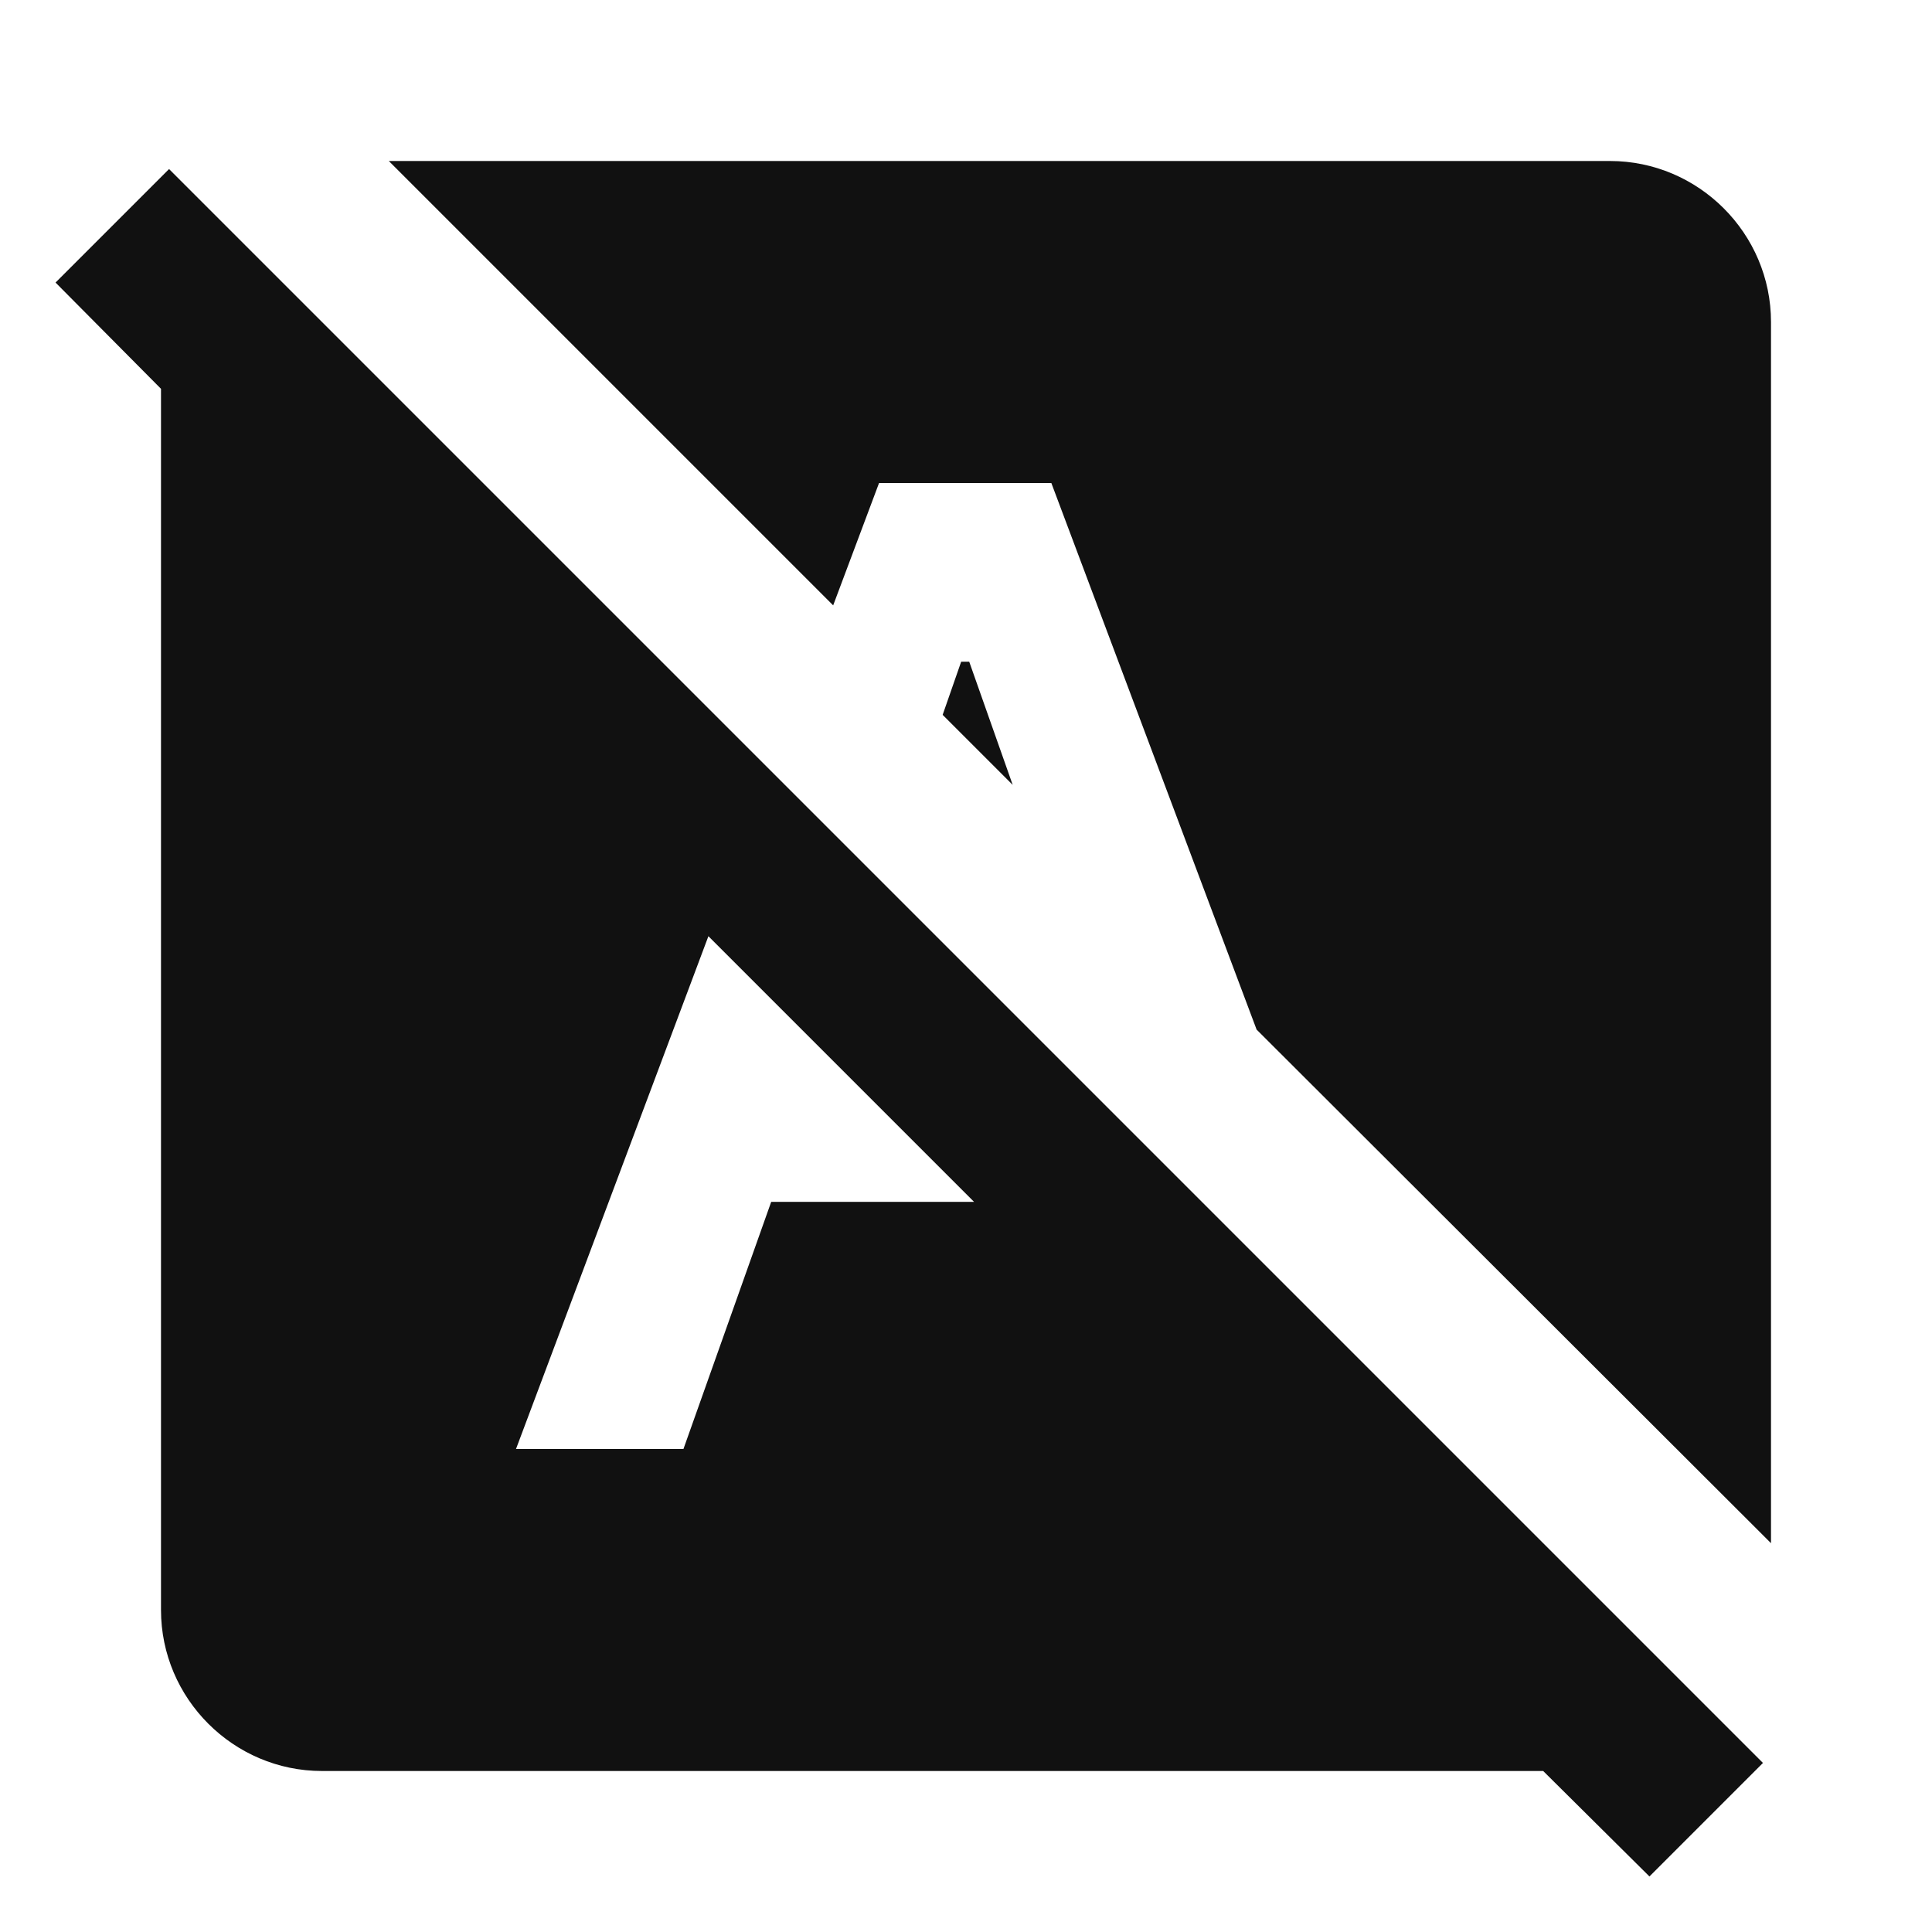
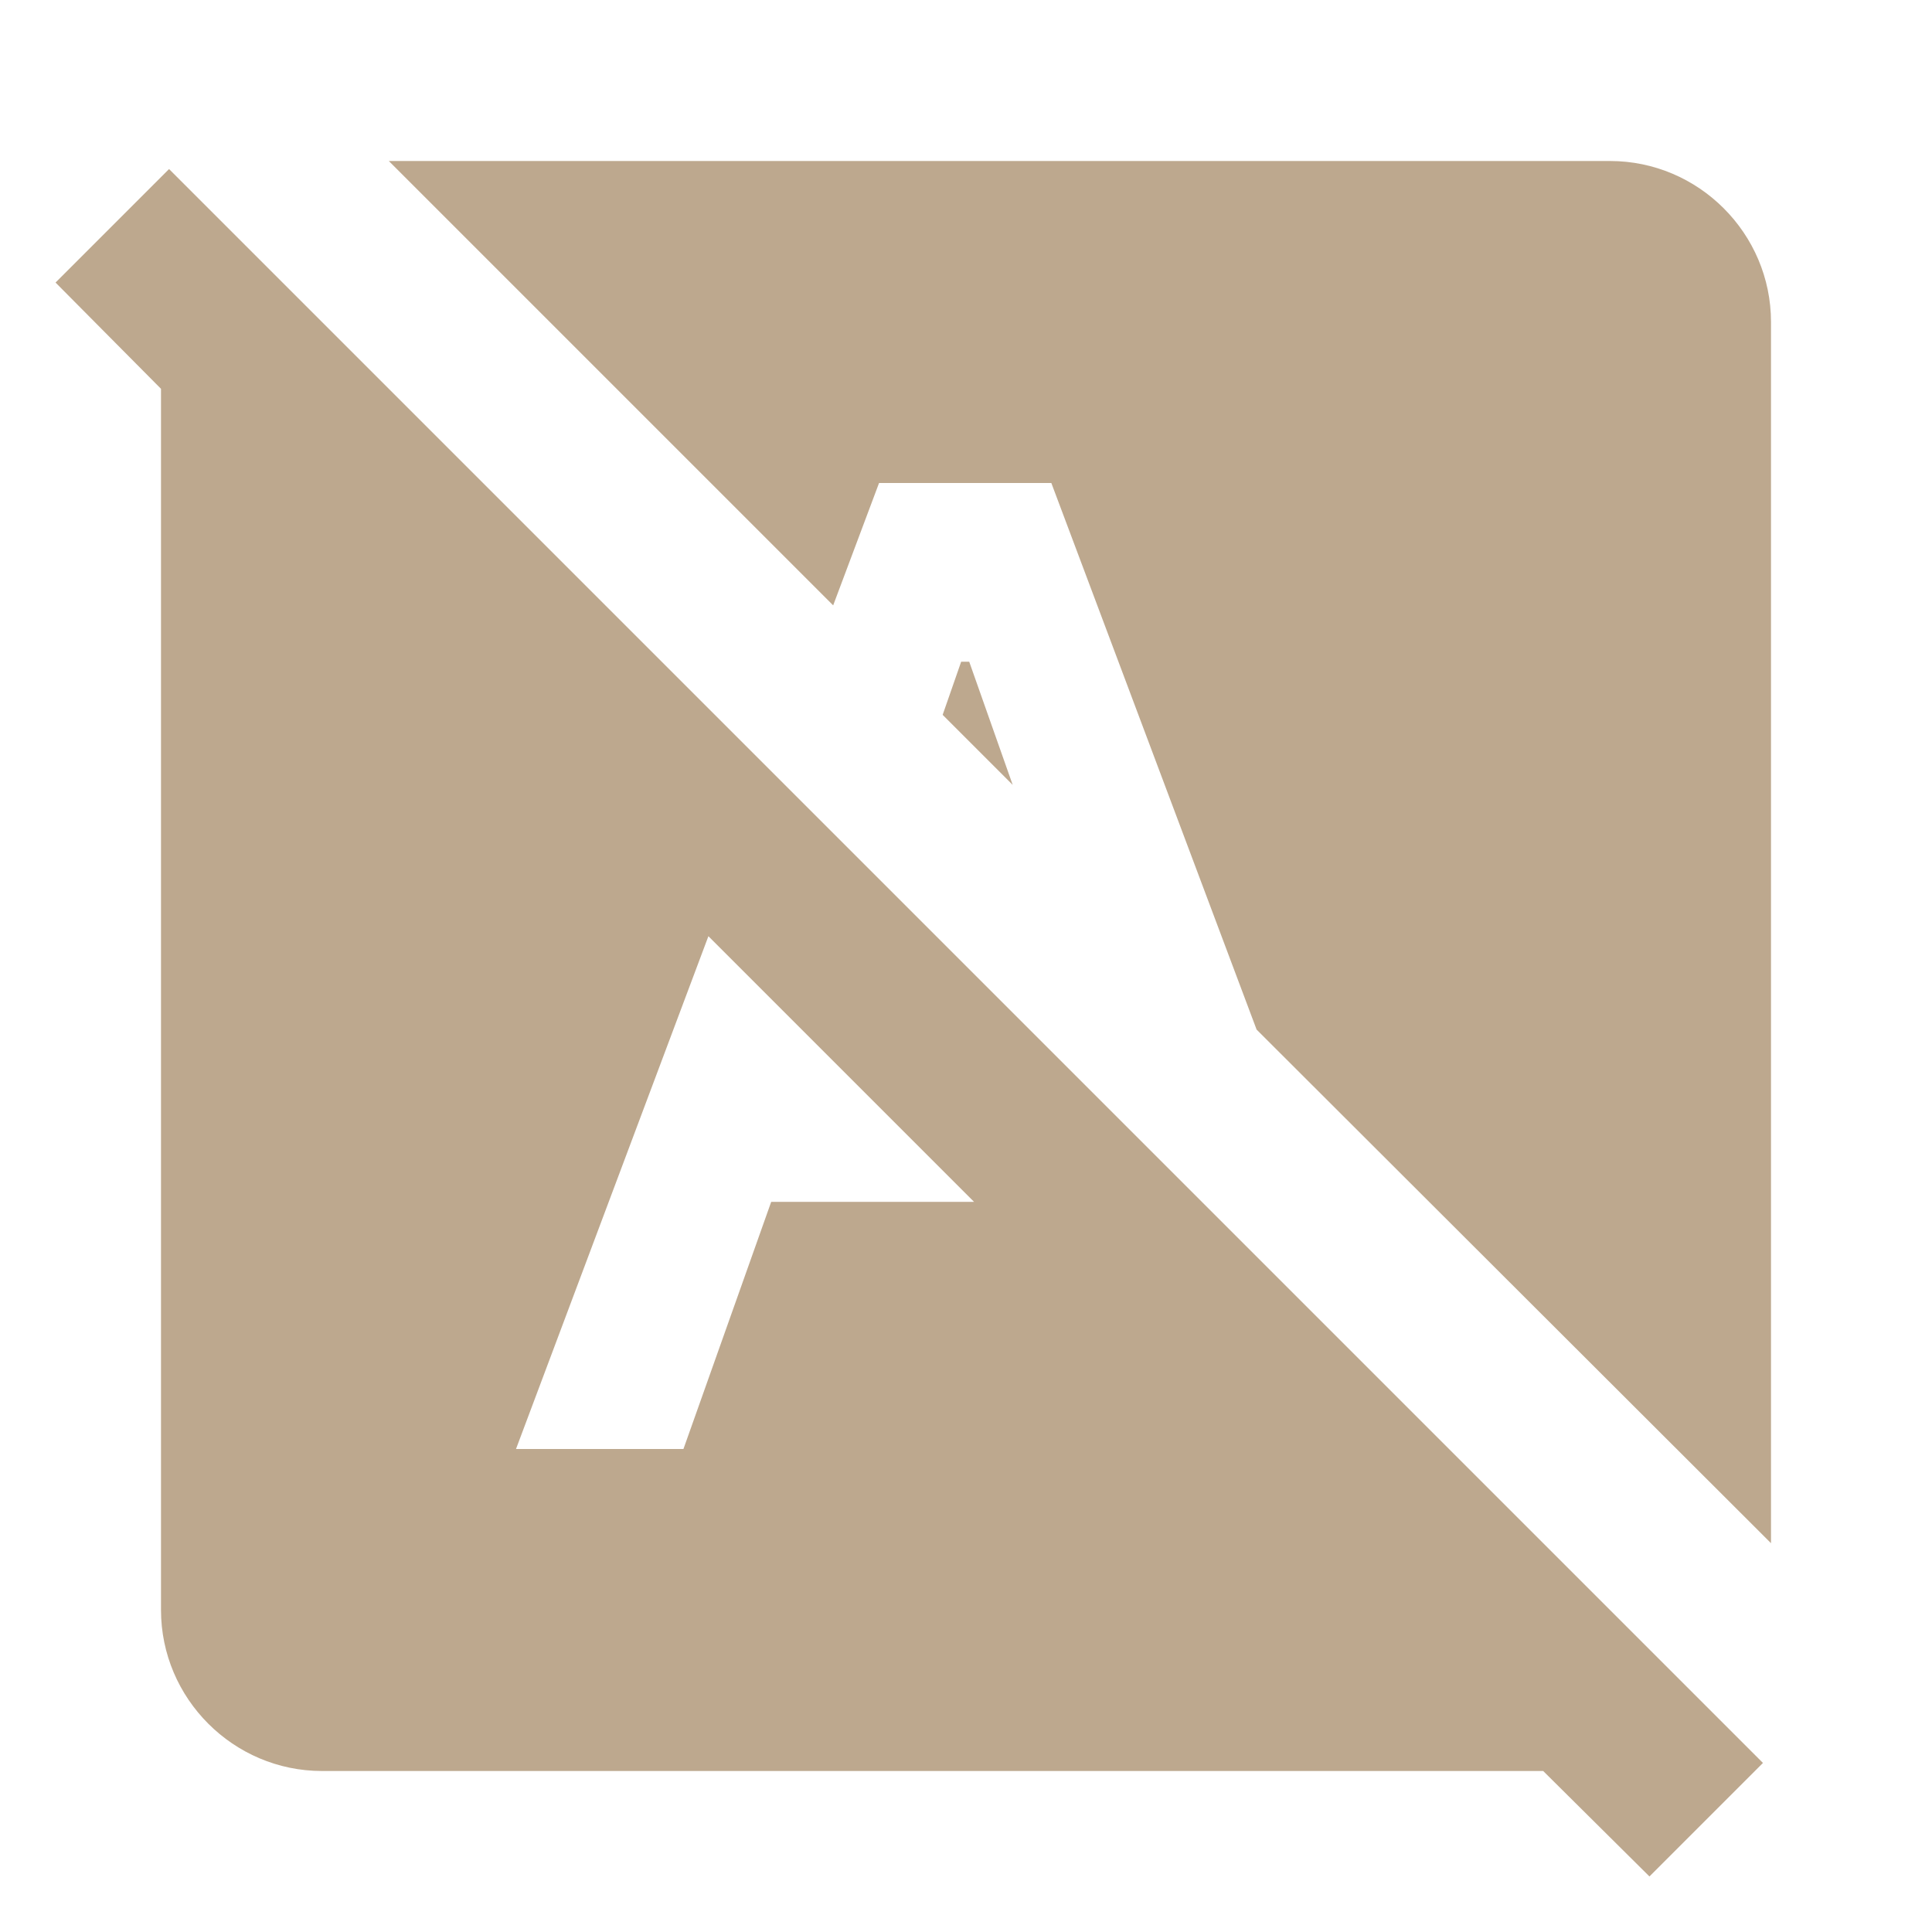
- <svg xmlns="http://www.w3.org/2000/svg" enable-background="new 0 0 24 24" height="30" viewBox="0 0 24 24" width="30" fill="#111111">
+ <svg xmlns="http://www.w3.org/2000/svg" enable-background="new 0 0 24 24" height="30" viewBox="0 0 24 24" width="30" fill="rgb(189, 168, 142)">
  <rect fill="none" height="24" width="24" />
  <path d="M12.58,9.75l-0.87-0.87l0.23-0.66h0.1L12.58,9.75z M10.35,7.52L10.92,6h2.14l2.55,6.79L22,19.17V4c0-1.1-0.9-2-2-2H4.83 L10.35,7.52z M20.49,23.31L19.17,22H4c-1.1,0-2-0.9-2-2V4.83L0.69,3.51L2.1,2.1l19.8,19.8L20.49,23.31z M12.1,14.93l-3.3-3.3 L6.41,18h2.08l1.09-3.07H12.1z" />
</svg>
